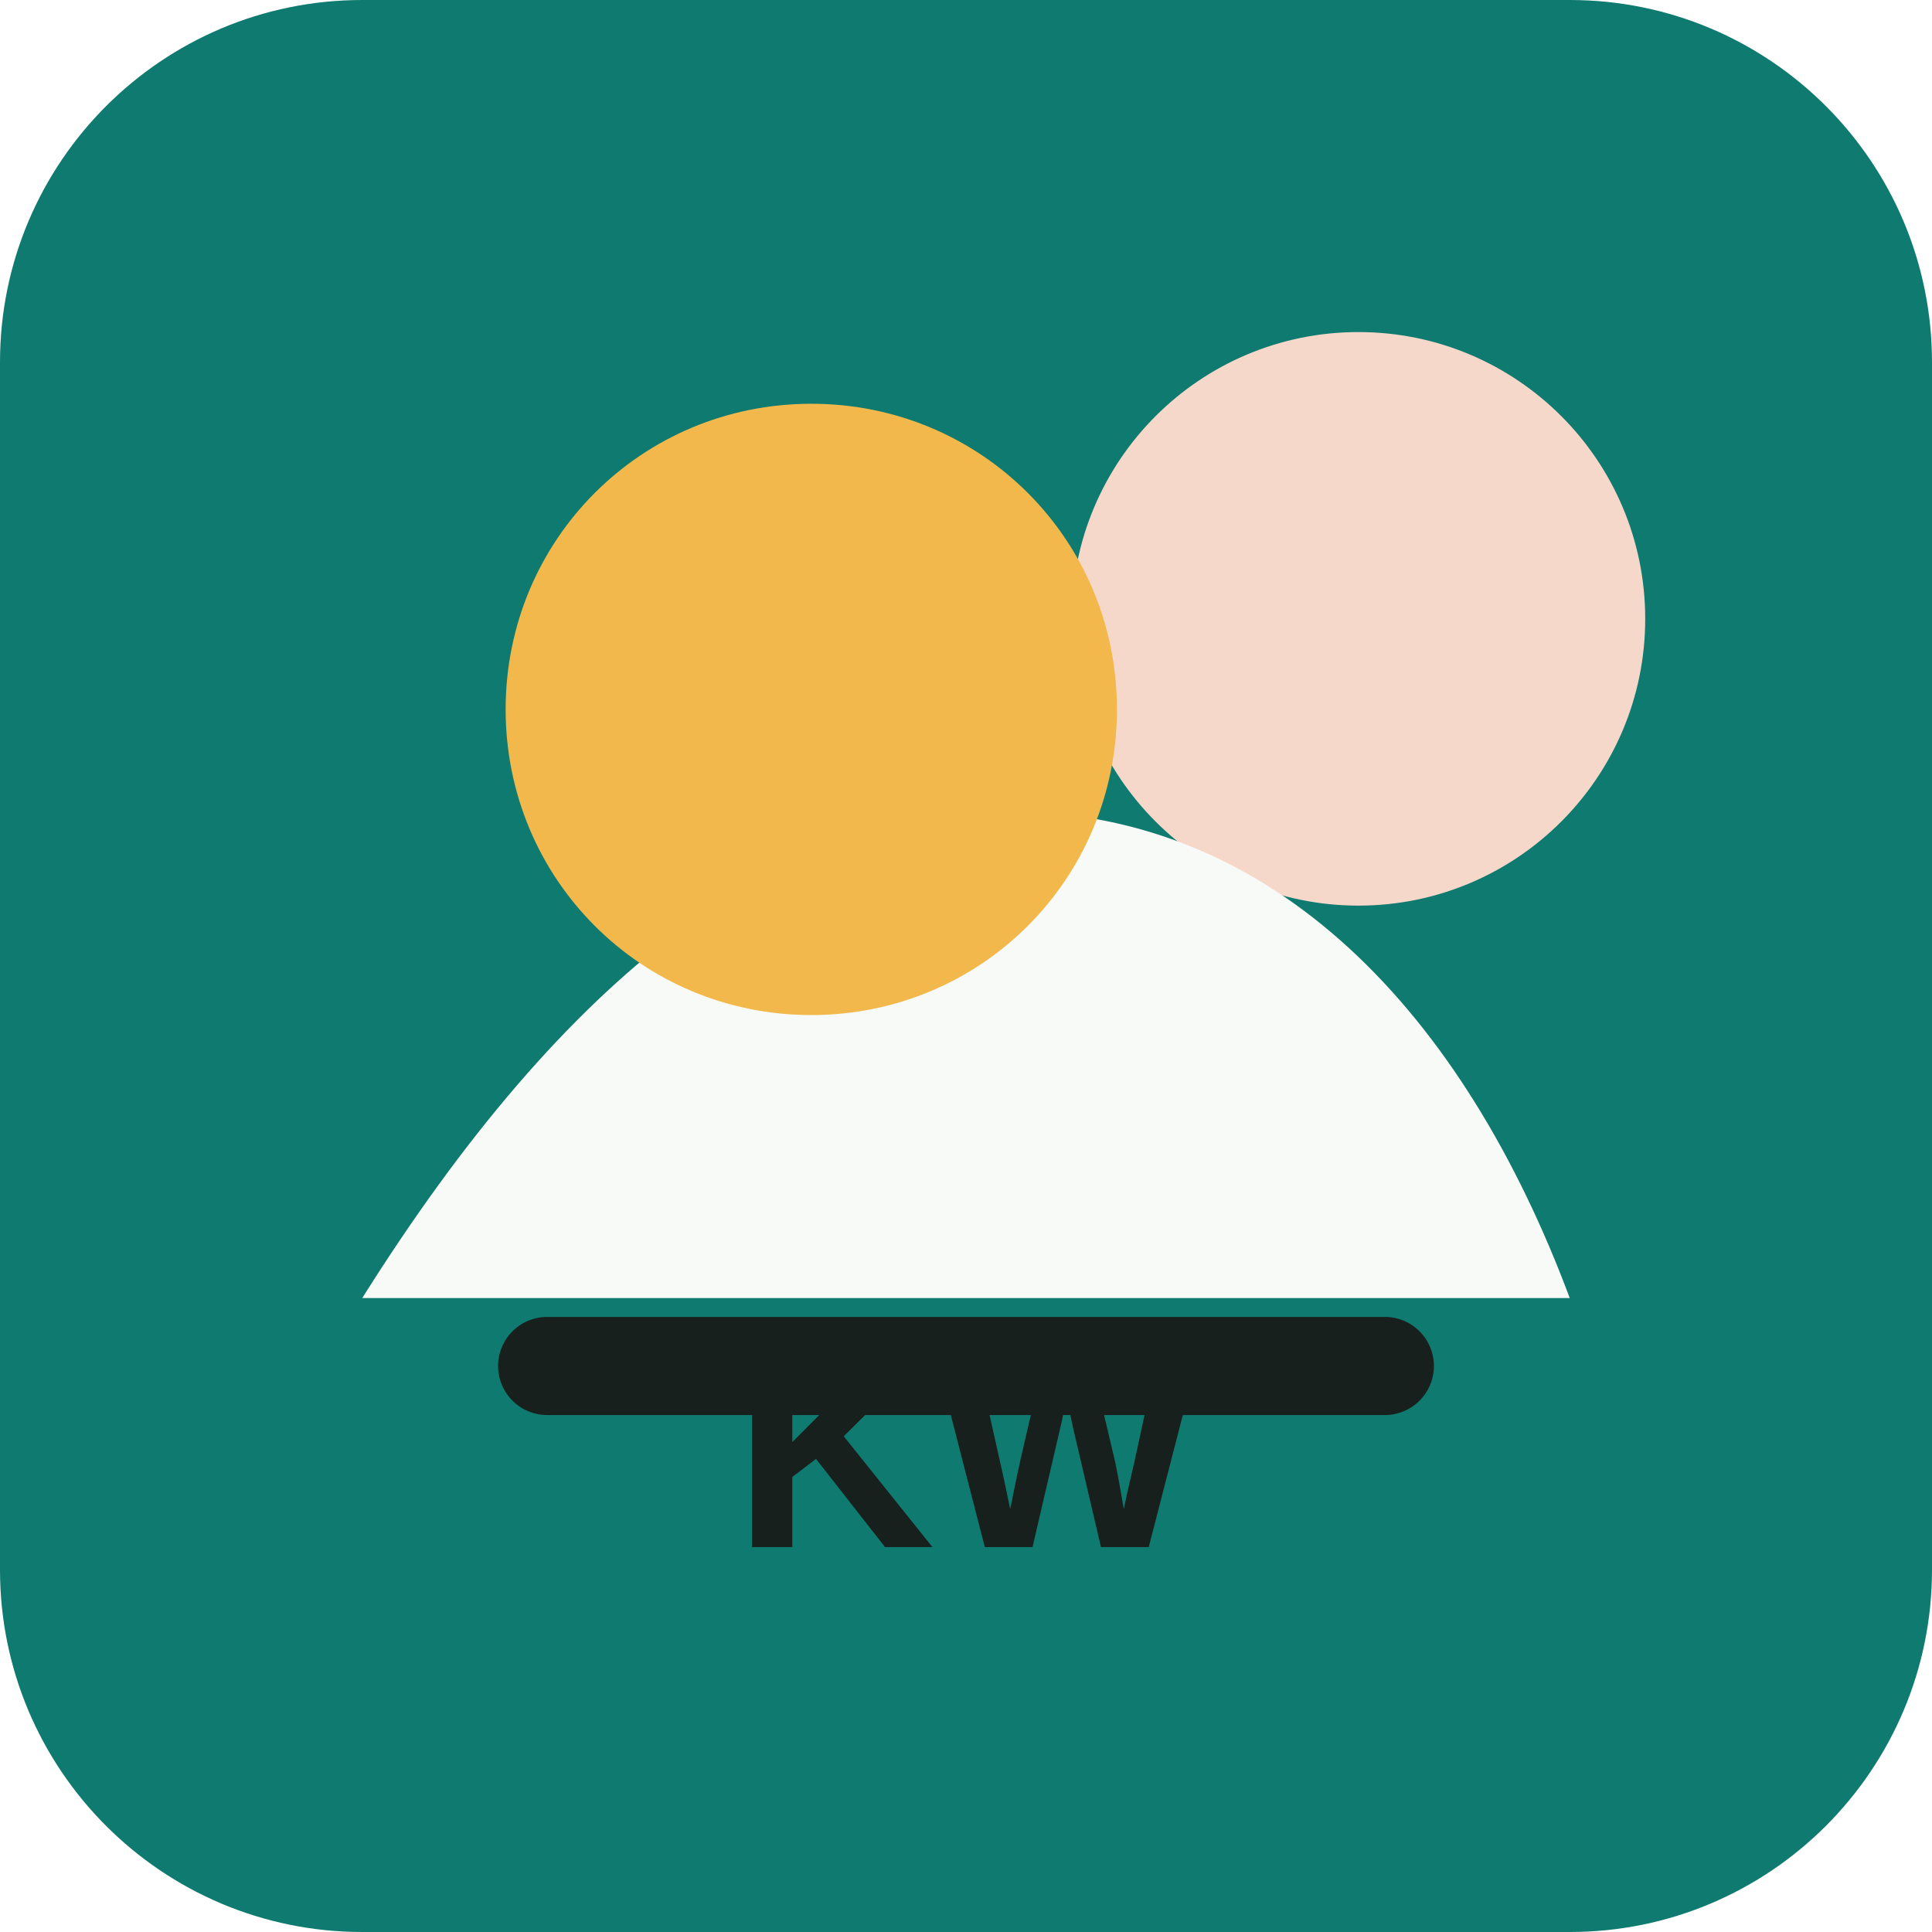
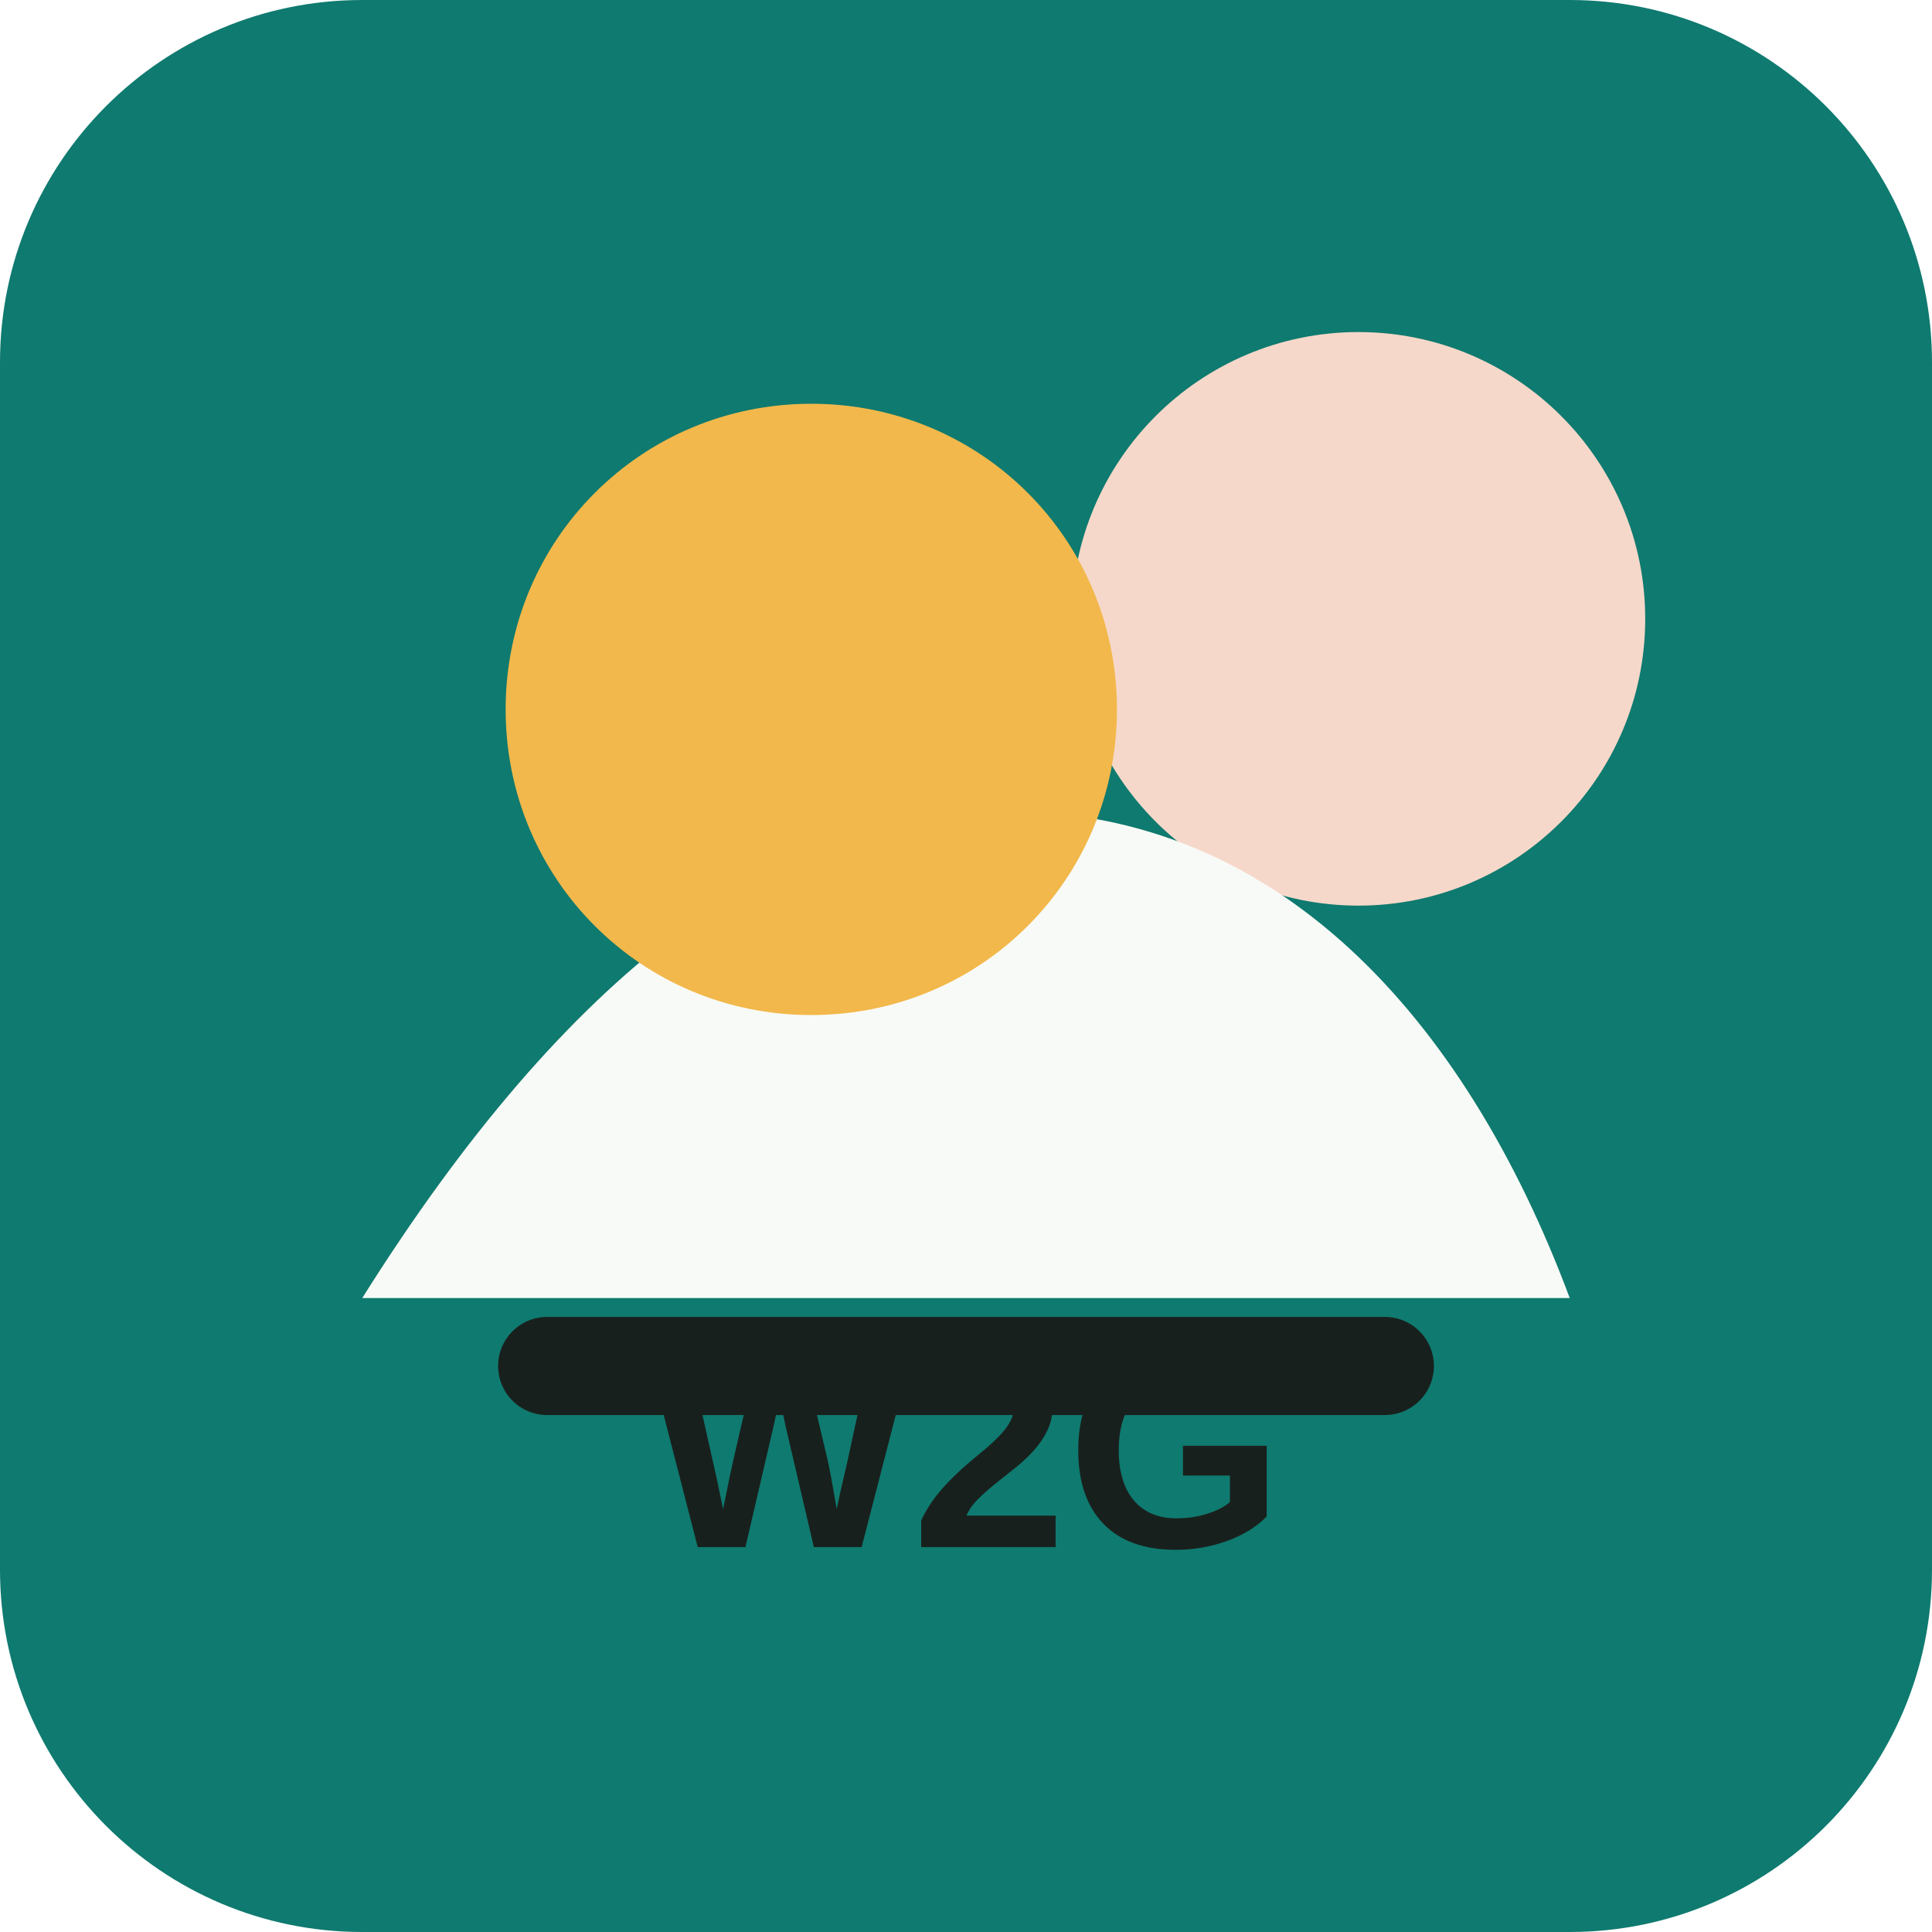
<svg xmlns="http://www.w3.org/2000/svg" viewBox="0 0 512 512">
  <rect width="512" height="512" rx="96" fill="#0f7a6f" />
  <circle cx="360" cy="164" r="76" fill="#f6d8ca" />
  <path d="M96 344c54-86 111-129 171-129 71 0 121 54 149 129H96Z" fill="#f8faf7" />
  <path d="M134 188c0-45 36-81 81-81s81 36 81 81-36 81-81 81-81-36-81-81Z" fill="#f2b84b" />
  <path d="M145 362h222" stroke="#18201d" stroke-width="26" stroke-linecap="round" />
-   <text x="256" y="410" text-anchor="middle" font-family="Arial, sans-serif" font-size="74" font-weight="800" fill="#18201d">KW</text>
+   <text x="256" y="410" text-anchor="middle" font-family="Arial, sans-serif" font-size="74" font-weight="800" fill="#18201d">W2G</text>
</svg>
